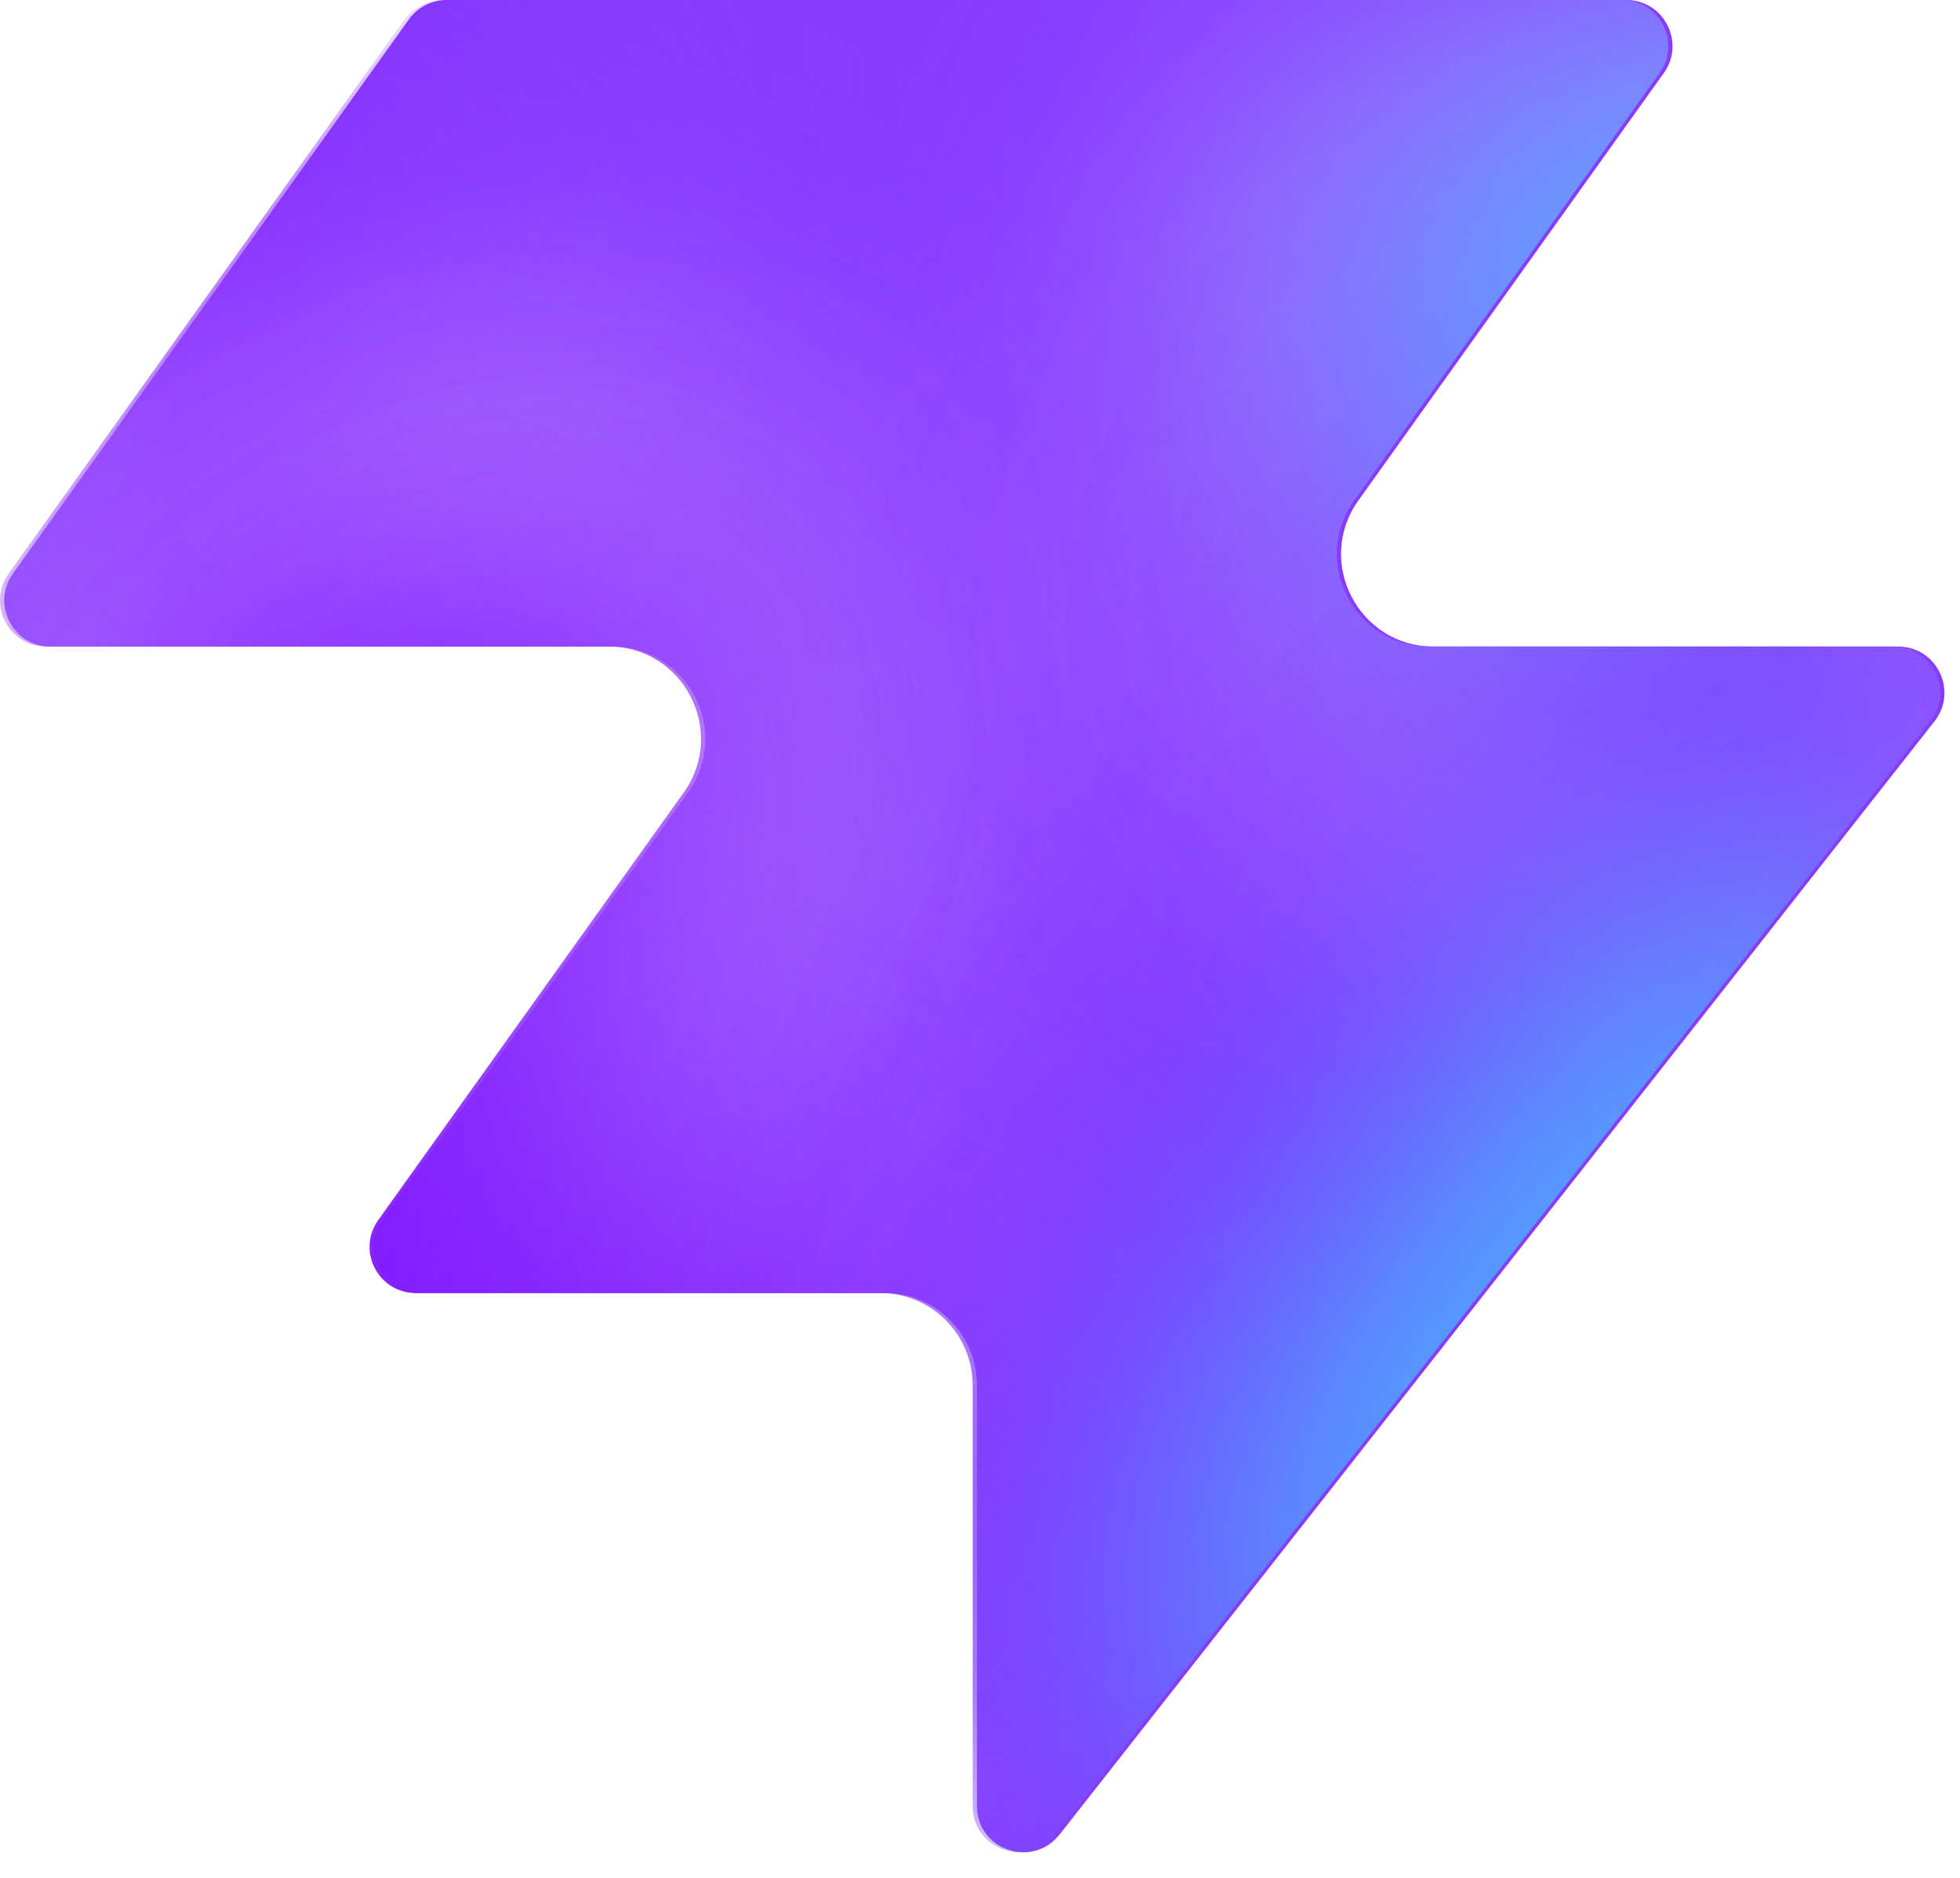
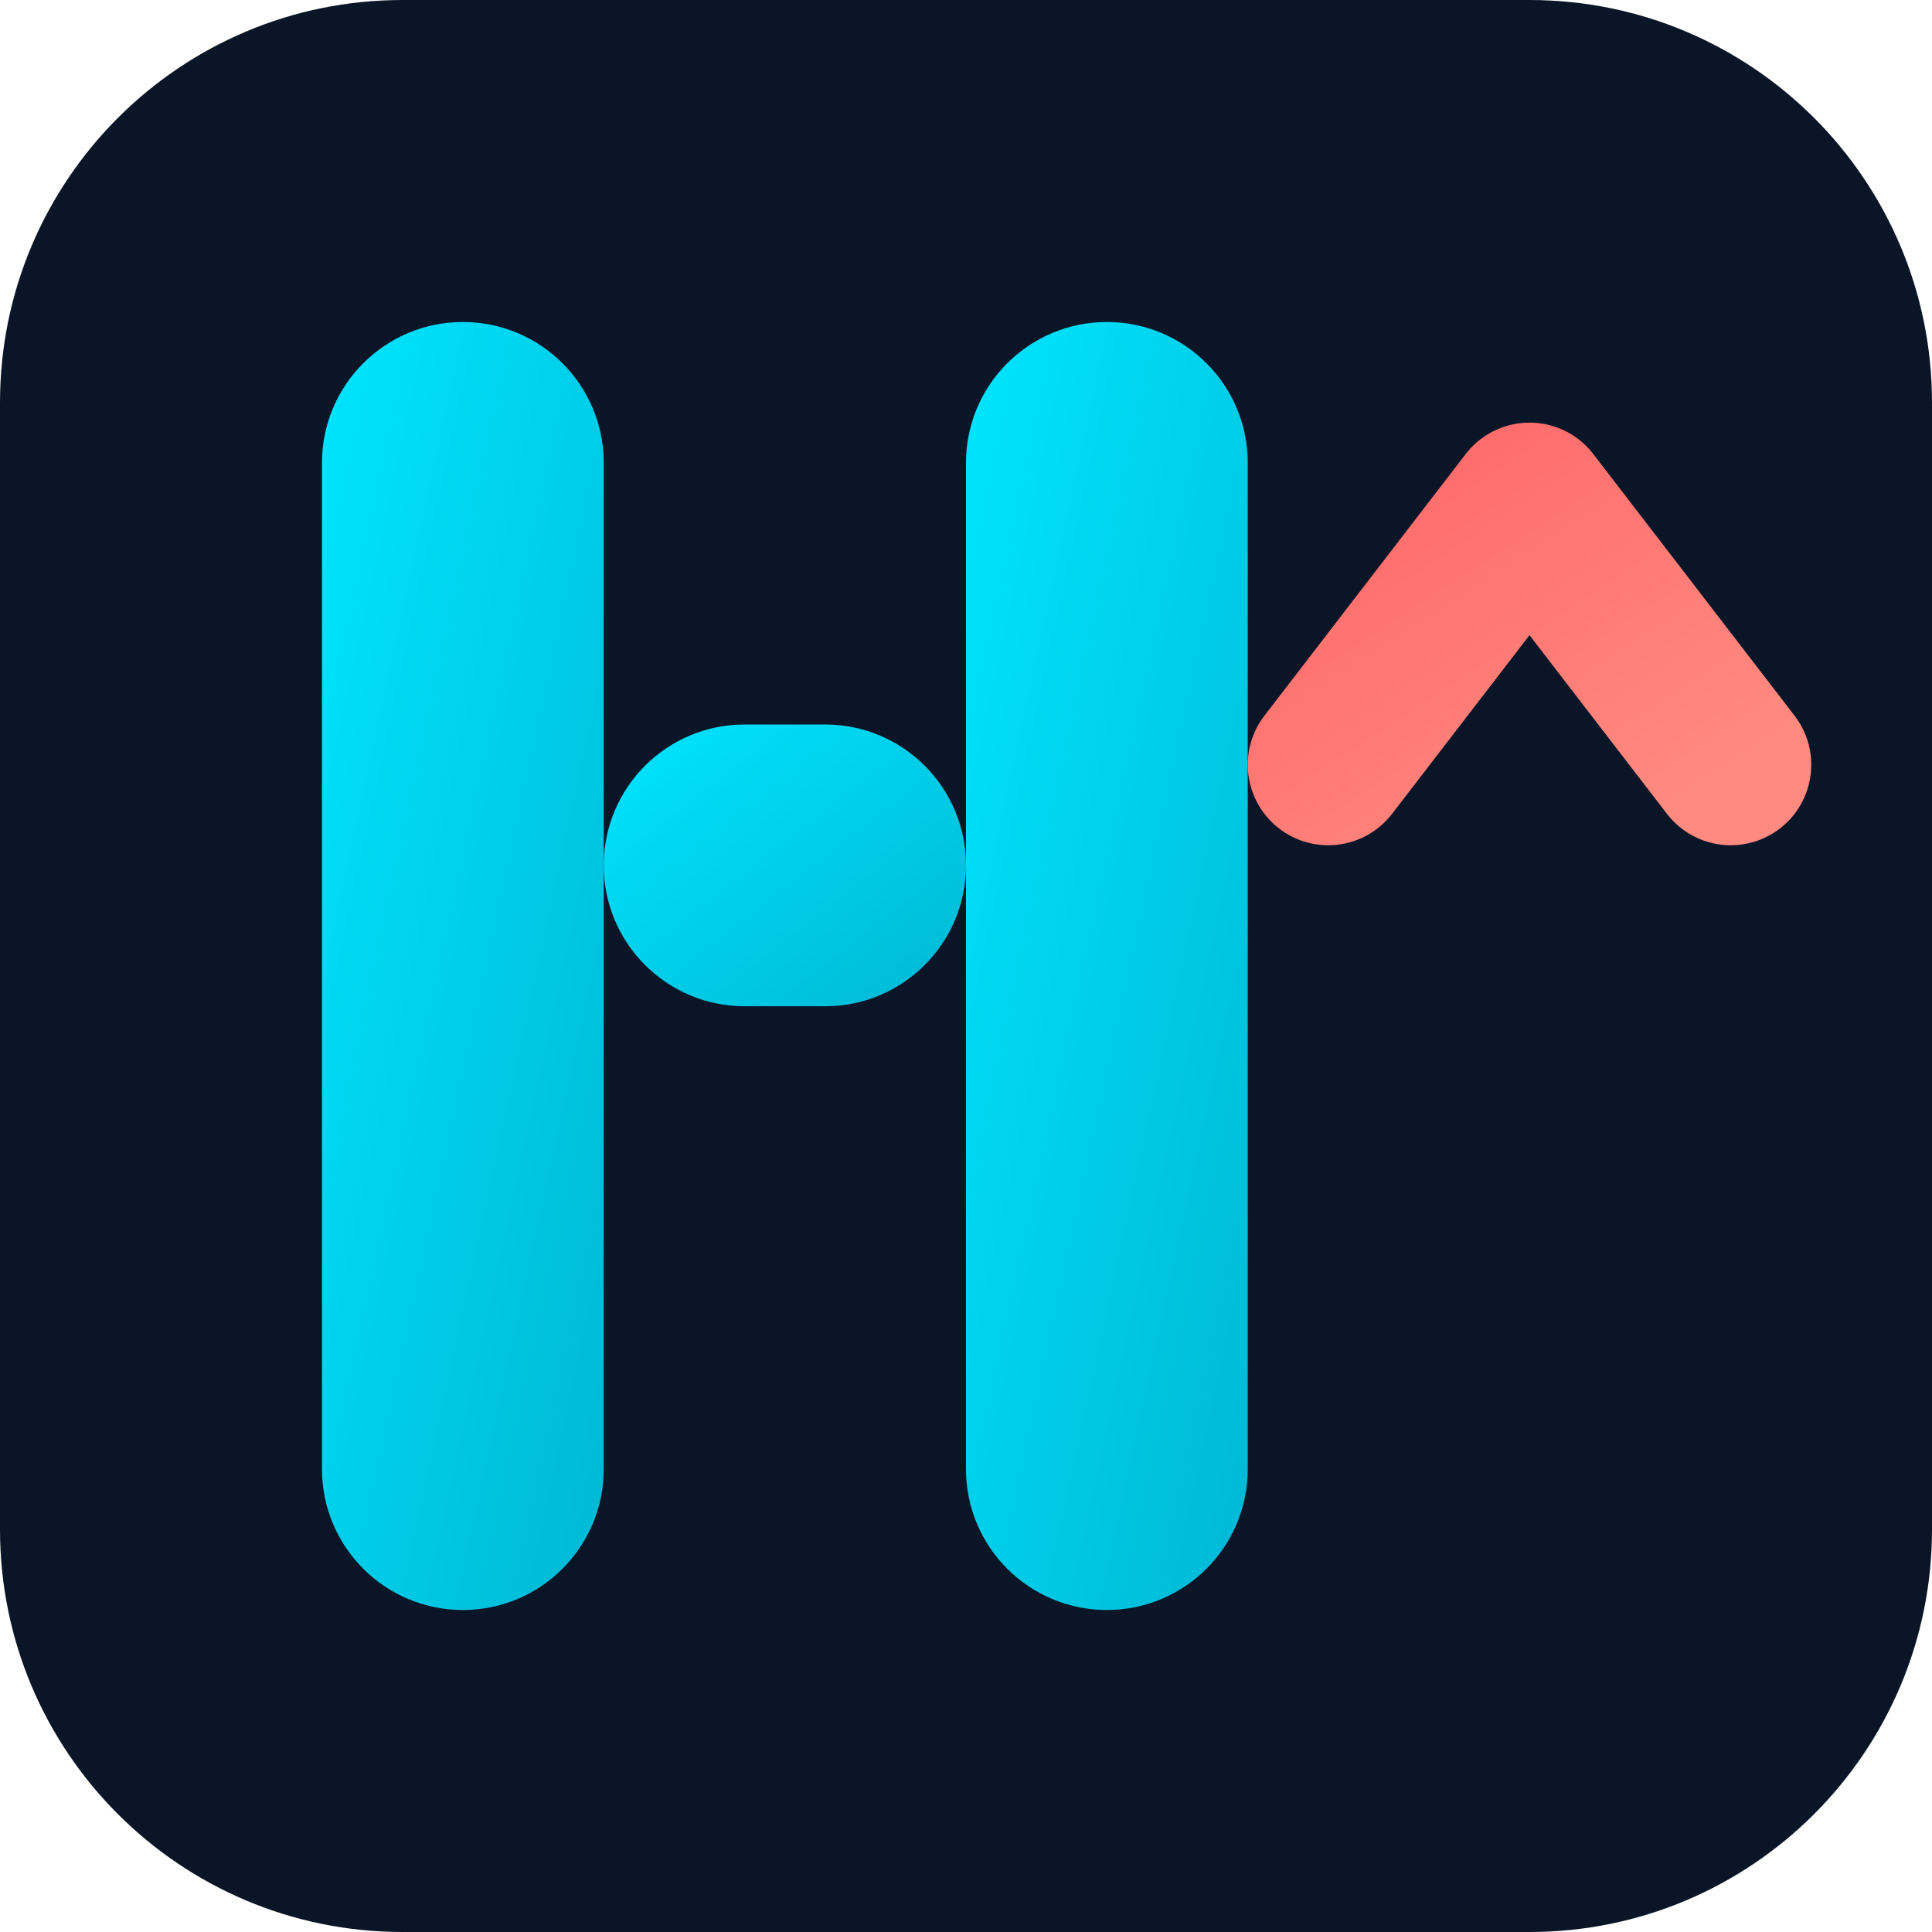
- <svg xmlns="http://www.w3.org/2000/svg" width="48" height="46" fill="none" viewBox="0 0 48 46">
-   <path fill="#863bff" d="M25.946 44.938c-.664.845-2.021.375-2.021-.698V33.937a2.26 2.26 0 0 0-2.262-2.262H10.287c-.92 0-1.456-1.04-.92-1.788l7.48-10.471c1.07-1.497 0-3.578-1.842-3.578H1.237c-.92 0-1.456-1.04-.92-1.788L10.013.474c.214-.297.556-.474.92-.474h28.894c.92 0 1.456 1.04.92 1.788l-7.48 10.471c-1.07 1.498 0 3.579 1.842 3.579h11.377c.943 0 1.473 1.088.89 1.83L25.947 44.94z" style="fill:#863bff;fill:color(display-p3 .525 .23 1);fill-opacity:1" />
-   <mask id="a" width="48" height="46" x="0" y="0" maskUnits="userSpaceOnUse" style="mask-type:alpha">
-     <path fill="#000" d="M25.842 44.938c-.664.844-2.021.375-2.021-.698V33.937a2.26 2.26 0 0 0-2.262-2.262H10.183c-.92 0-1.456-1.04-.92-1.788l7.48-10.471c1.07-1.498 0-3.579-1.842-3.579H1.133c-.92 0-1.456-1.04-.92-1.787L9.91.473c.214-.297.556-.474.92-.474h28.894c.92 0 1.456 1.04.92 1.788l-7.48 10.471c-1.07 1.498 0 3.578 1.842 3.578h11.377c.943 0 1.473 1.088.89 1.832L25.843 44.94z" style="fill:#000;fill-opacity:1" />
-   </mask>
-   <g mask="url(#a)">
-     <g filter="url(#b)">
-       <ellipse cx="5.508" cy="14.704" fill="#ede6ff" rx="5.508" ry="14.704" style="fill:#ede6ff;fill:color(display-p3 .927 .903 1);fill-opacity:1" transform="matrix(.00324 1 1 -.00324 -4.47 31.516)" />
-     </g>
-     <g filter="url(#c)">
-       <ellipse cx="10.399" cy="29.851" fill="#ede6ff" rx="10.399" ry="29.851" style="fill:#ede6ff;fill:color(display-p3 .927 .903 1);fill-opacity:1" transform="matrix(.00324 1 1 -.00324 -39.328 7.883)" />
-     </g>
-     <g filter="url(#d)">
-       <ellipse cx="5.508" cy="30.487" fill="#7e14ff" rx="5.508" ry="30.487" style="fill:#7e14ff;fill:color(display-p3 .492 .077 1);fill-opacity:1" transform="rotate(89.814 -25.913 -14.639)scale(1 -1)" />
-     </g>
-     <g filter="url(#e)">
-       <ellipse cx="5.508" cy="30.599" fill="#7e14ff" rx="5.508" ry="30.599" style="fill:#7e14ff;fill:color(display-p3 .492 .077 1);fill-opacity:1" transform="rotate(89.814 -32.644 -3.334)scale(1 -1)" />
-     </g>
-     <g filter="url(#f)">
-       <ellipse cx="5.508" cy="30.599" fill="#7e14ff" rx="5.508" ry="30.599" style="fill:#7e14ff;fill:color(display-p3 .492 .077 1);fill-opacity:1" transform="matrix(.00324 1 1 -.00324 -34.34 30.47)" />
-     </g>
-     <g filter="url(#g)">
-       <ellipse cx="14.072" cy="22.078" fill="#ede6ff" rx="14.072" ry="22.078" style="fill:#ede6ff;fill:color(display-p3 .927 .903 1);fill-opacity:1" transform="rotate(93.35 24.506 48.493)scale(-1 1)" />
-     </g>
-     <g filter="url(#h)">
-       <ellipse cx="3.47" cy="21.501" fill="#7e14ff" rx="3.47" ry="21.501" style="fill:#7e14ff;fill:color(display-p3 .492 .077 1);fill-opacity:1" transform="rotate(89.009 28.708 47.59)scale(-1 1)" />
-     </g>
-     <g filter="url(#i)">
-       <ellipse cx="3.47" cy="21.501" fill="#7e14ff" rx="3.47" ry="21.501" style="fill:#7e14ff;fill:color(display-p3 .492 .077 1);fill-opacity:1" transform="rotate(89.009 28.708 47.59)scale(-1 1)" />
-     </g>
-     <g filter="url(#j)">
-       <ellipse cx=".387" cy="8.972" fill="#7e14ff" rx="4.407" ry="29.108" style="fill:#7e14ff;fill:color(display-p3 .492 .077 1);fill-opacity:1" transform="rotate(39.51 .387 8.972)" />
-     </g>
-     <g filter="url(#k)">
-       <ellipse cx="47.523" cy="-6.092" fill="#7e14ff" rx="4.407" ry="29.108" style="fill:#7e14ff;fill:color(display-p3 .492 .077 1);fill-opacity:1" transform="rotate(37.892 47.523 -6.092)" />
-     </g>
-     <g filter="url(#l)">
-       <ellipse cx="41.412" cy="6.333" fill="#47bfff" rx="5.971" ry="9.665" style="fill:#47bfff;fill:color(display-p3 .28 .748 1);fill-opacity:1" transform="rotate(37.892 41.412 6.333)" />
-     </g>
-     <g filter="url(#m)">
-       <ellipse cx="-1.879" cy="38.332" fill="#7e14ff" rx="4.407" ry="29.108" style="fill:#7e14ff;fill:color(display-p3 .492 .077 1);fill-opacity:1" transform="rotate(37.892 -1.88 38.332)" />
-     </g>
-     <g filter="url(#n)">
-       <ellipse cx="-1.879" cy="38.332" fill="#7e14ff" rx="4.407" ry="29.108" style="fill:#7e14ff;fill:color(display-p3 .492 .077 1);fill-opacity:1" transform="rotate(37.892 -1.88 38.332)" />
-     </g>
-     <g filter="url(#o)">
-       <ellipse cx="35.651" cy="29.907" fill="#7e14ff" rx="4.407" ry="29.108" style="fill:#7e14ff;fill:color(display-p3 .492 .077 1);fill-opacity:1" transform="rotate(37.892 35.651 29.907)" />
-     </g>
-     <g filter="url(#p)">
-       <ellipse cx="38.418" cy="32.4" fill="#47bfff" rx="5.971" ry="15.297" style="fill:#47bfff;fill:color(display-p3 .28 .748 1);fill-opacity:1" transform="rotate(37.892 38.418 32.4)" />
-     </g>
-   </g>
+ <svg xmlns="http://www.w3.org/2000/svg" viewBox="0 0 48 48" width="48" height="48">
  <defs>
-     <filter id="b" width="60.045" height="41.654" x="-19.77" y="16.149" color-interpolation-filters="sRGB" filterUnits="userSpaceOnUse">
-       <feFlood flood-opacity="0" result="BackgroundImageFix" />
-       <feBlend in="SourceGraphic" in2="BackgroundImageFix" result="shape" />
-       <feGaussianBlur result="effect1_foregroundBlur_2002_17158" stdDeviation="7.659" />
-     </filter>
-     <filter id="c" width="90.34" height="51.437" x="-54.613" y="-7.533" color-interpolation-filters="sRGB" filterUnits="userSpaceOnUse">
-       <feFlood flood-opacity="0" result="BackgroundImageFix" />
-       <feBlend in="SourceGraphic" in2="BackgroundImageFix" result="shape" />
-       <feGaussianBlur result="effect1_foregroundBlur_2002_17158" stdDeviation="7.659" />
-     </filter>
-     <filter id="d" width="79.355" height="29.4" x="-49.64" y="2.03" color-interpolation-filters="sRGB" filterUnits="userSpaceOnUse">
-       <feFlood flood-opacity="0" result="BackgroundImageFix" />
-       <feBlend in="SourceGraphic" in2="BackgroundImageFix" result="shape" />
-       <feGaussianBlur result="effect1_foregroundBlur_2002_17158" stdDeviation="4.596" />
-     </filter>
-     <filter id="e" width="79.579" height="29.4" x="-45.045" y="20.029" color-interpolation-filters="sRGB" filterUnits="userSpaceOnUse">
-       <feFlood flood-opacity="0" result="BackgroundImageFix" />
-       <feBlend in="SourceGraphic" in2="BackgroundImageFix" result="shape" />
-       <feGaussianBlur result="effect1_foregroundBlur_2002_17158" stdDeviation="4.596" />
-     </filter>
-     <filter id="f" width="79.579" height="29.4" x="-43.513" y="21.178" color-interpolation-filters="sRGB" filterUnits="userSpaceOnUse">
-       <feFlood flood-opacity="0" result="BackgroundImageFix" />
-       <feBlend in="SourceGraphic" in2="BackgroundImageFix" result="shape" />
-       <feGaussianBlur result="effect1_foregroundBlur_2002_17158" stdDeviation="4.596" />
-     </filter>
-     <filter id="g" width="74.749" height="58.852" x="15.756" y="-17.901" color-interpolation-filters="sRGB" filterUnits="userSpaceOnUse">
-       <feFlood flood-opacity="0" result="BackgroundImageFix" />
-       <feBlend in="SourceGraphic" in2="BackgroundImageFix" result="shape" />
-       <feGaussianBlur result="effect1_foregroundBlur_2002_17158" stdDeviation="7.659" />
-     </filter>
-     <filter id="h" width="61.377" height="25.362" x="23.548" y="2.284" color-interpolation-filters="sRGB" filterUnits="userSpaceOnUse">
-       <feFlood flood-opacity="0" result="BackgroundImageFix" />
-       <feBlend in="SourceGraphic" in2="BackgroundImageFix" result="shape" />
-       <feGaussianBlur result="effect1_foregroundBlur_2002_17158" stdDeviation="4.596" />
-     </filter>
-     <filter id="i" width="61.377" height="25.362" x="23.548" y="2.284" color-interpolation-filters="sRGB" filterUnits="userSpaceOnUse">
-       <feFlood flood-opacity="0" result="BackgroundImageFix" />
-       <feBlend in="SourceGraphic" in2="BackgroundImageFix" result="shape" />
-       <feGaussianBlur result="effect1_foregroundBlur_2002_17158" stdDeviation="4.596" />
-     </filter>
-     <filter id="j" width="56.045" height="63.649" x="-27.636" y="-22.853" color-interpolation-filters="sRGB" filterUnits="userSpaceOnUse">
-       <feFlood flood-opacity="0" result="BackgroundImageFix" />
-       <feBlend in="SourceGraphic" in2="BackgroundImageFix" result="shape" />
-       <feGaussianBlur result="effect1_foregroundBlur_2002_17158" stdDeviation="4.596" />
-     </filter>
-     <filter id="k" width="54.814" height="64.646" x="20.116" y="-38.415" color-interpolation-filters="sRGB" filterUnits="userSpaceOnUse">
-       <feFlood flood-opacity="0" result="BackgroundImageFix" />
-       <feBlend in="SourceGraphic" in2="BackgroundImageFix" result="shape" />
-       <feGaussianBlur result="effect1_foregroundBlur_2002_17158" stdDeviation="4.596" />
-     </filter>
-     <filter id="l" width="33.541" height="35.313" x="24.641" y="-11.323" color-interpolation-filters="sRGB" filterUnits="userSpaceOnUse">
-       <feFlood flood-opacity="0" result="BackgroundImageFix" />
-       <feBlend in="SourceGraphic" in2="BackgroundImageFix" result="shape" />
-       <feGaussianBlur result="effect1_foregroundBlur_2002_17158" stdDeviation="4.596" />
-     </filter>
-     <filter id="m" width="54.814" height="64.646" x="-29.286" y="6.009" color-interpolation-filters="sRGB" filterUnits="userSpaceOnUse">
-       <feFlood flood-opacity="0" result="BackgroundImageFix" />
-       <feBlend in="SourceGraphic" in2="BackgroundImageFix" result="shape" />
-       <feGaussianBlur result="effect1_foregroundBlur_2002_17158" stdDeviation="4.596" />
-     </filter>
-     <filter id="n" width="54.814" height="64.646" x="-29.286" y="6.009" color-interpolation-filters="sRGB" filterUnits="userSpaceOnUse">
-       <feFlood flood-opacity="0" result="BackgroundImageFix" />
-       <feBlend in="SourceGraphic" in2="BackgroundImageFix" result="shape" />
-       <feGaussianBlur result="effect1_foregroundBlur_2002_17158" stdDeviation="4.596" />
-     </filter>
-     <filter id="o" width="54.814" height="64.646" x="8.244" y="-2.416" color-interpolation-filters="sRGB" filterUnits="userSpaceOnUse">
-       <feFlood flood-opacity="0" result="BackgroundImageFix" />
-       <feBlend in="SourceGraphic" in2="BackgroundImageFix" result="shape" />
-       <feGaussianBlur result="effect1_foregroundBlur_2002_17158" stdDeviation="4.596" />
-     </filter>
-     <filter id="p" width="39.409" height="43.623" x="18.713" y="10.588" color-interpolation-filters="sRGB" filterUnits="userSpaceOnUse">
-       <feFlood flood-opacity="0" result="BackgroundImageFix" />
-       <feBlend in="SourceGraphic" in2="BackgroundImageFix" result="shape" />
-       <feGaussianBlur result="effect1_foregroundBlur_2002_17158" stdDeviation="4.596" />
-     </filter>
+     <linearGradient id="cg" x1="0%" y1="0%" x2="100%" y2="100%">
+       <stop offset="0%" stop-color="#00e5ff" />
+       <stop offset="100%" stop-color="#00b8d4" />
+     </linearGradient>
+     <linearGradient id="ag" x1="0%" y1="0%" x2="100%" y2="100%">
+       <stop offset="0%" stop-color="#ff6b6b" />
+       <stop offset="100%" stop-color="#ff8a80" />
+     </linearGradient>
  </defs>
+   <rect width="48" height="48" rx="10" fill="#0a1628" />
+   <rect x="8" y="8" width="7" height="32" rx="3.5" fill="url(#cg)" />
+   <rect x="24" y="8" width="7" height="32" rx="3.5" fill="url(#cg)" />
+   <rect x="15" y="18" width="9" height="7" rx="3.5" fill="url(#cg)" />
+   <path d="M38 28 L38 14" stroke="url(#ag)" stroke-width="4" stroke-linecap="round" fill="none" />
+   <path d="M33 19 L38 12.5 L43 19" stroke="url(#ag)" stroke-width="4" stroke-linecap="round" stroke-linejoin="round" fill="none" />
</svg>
